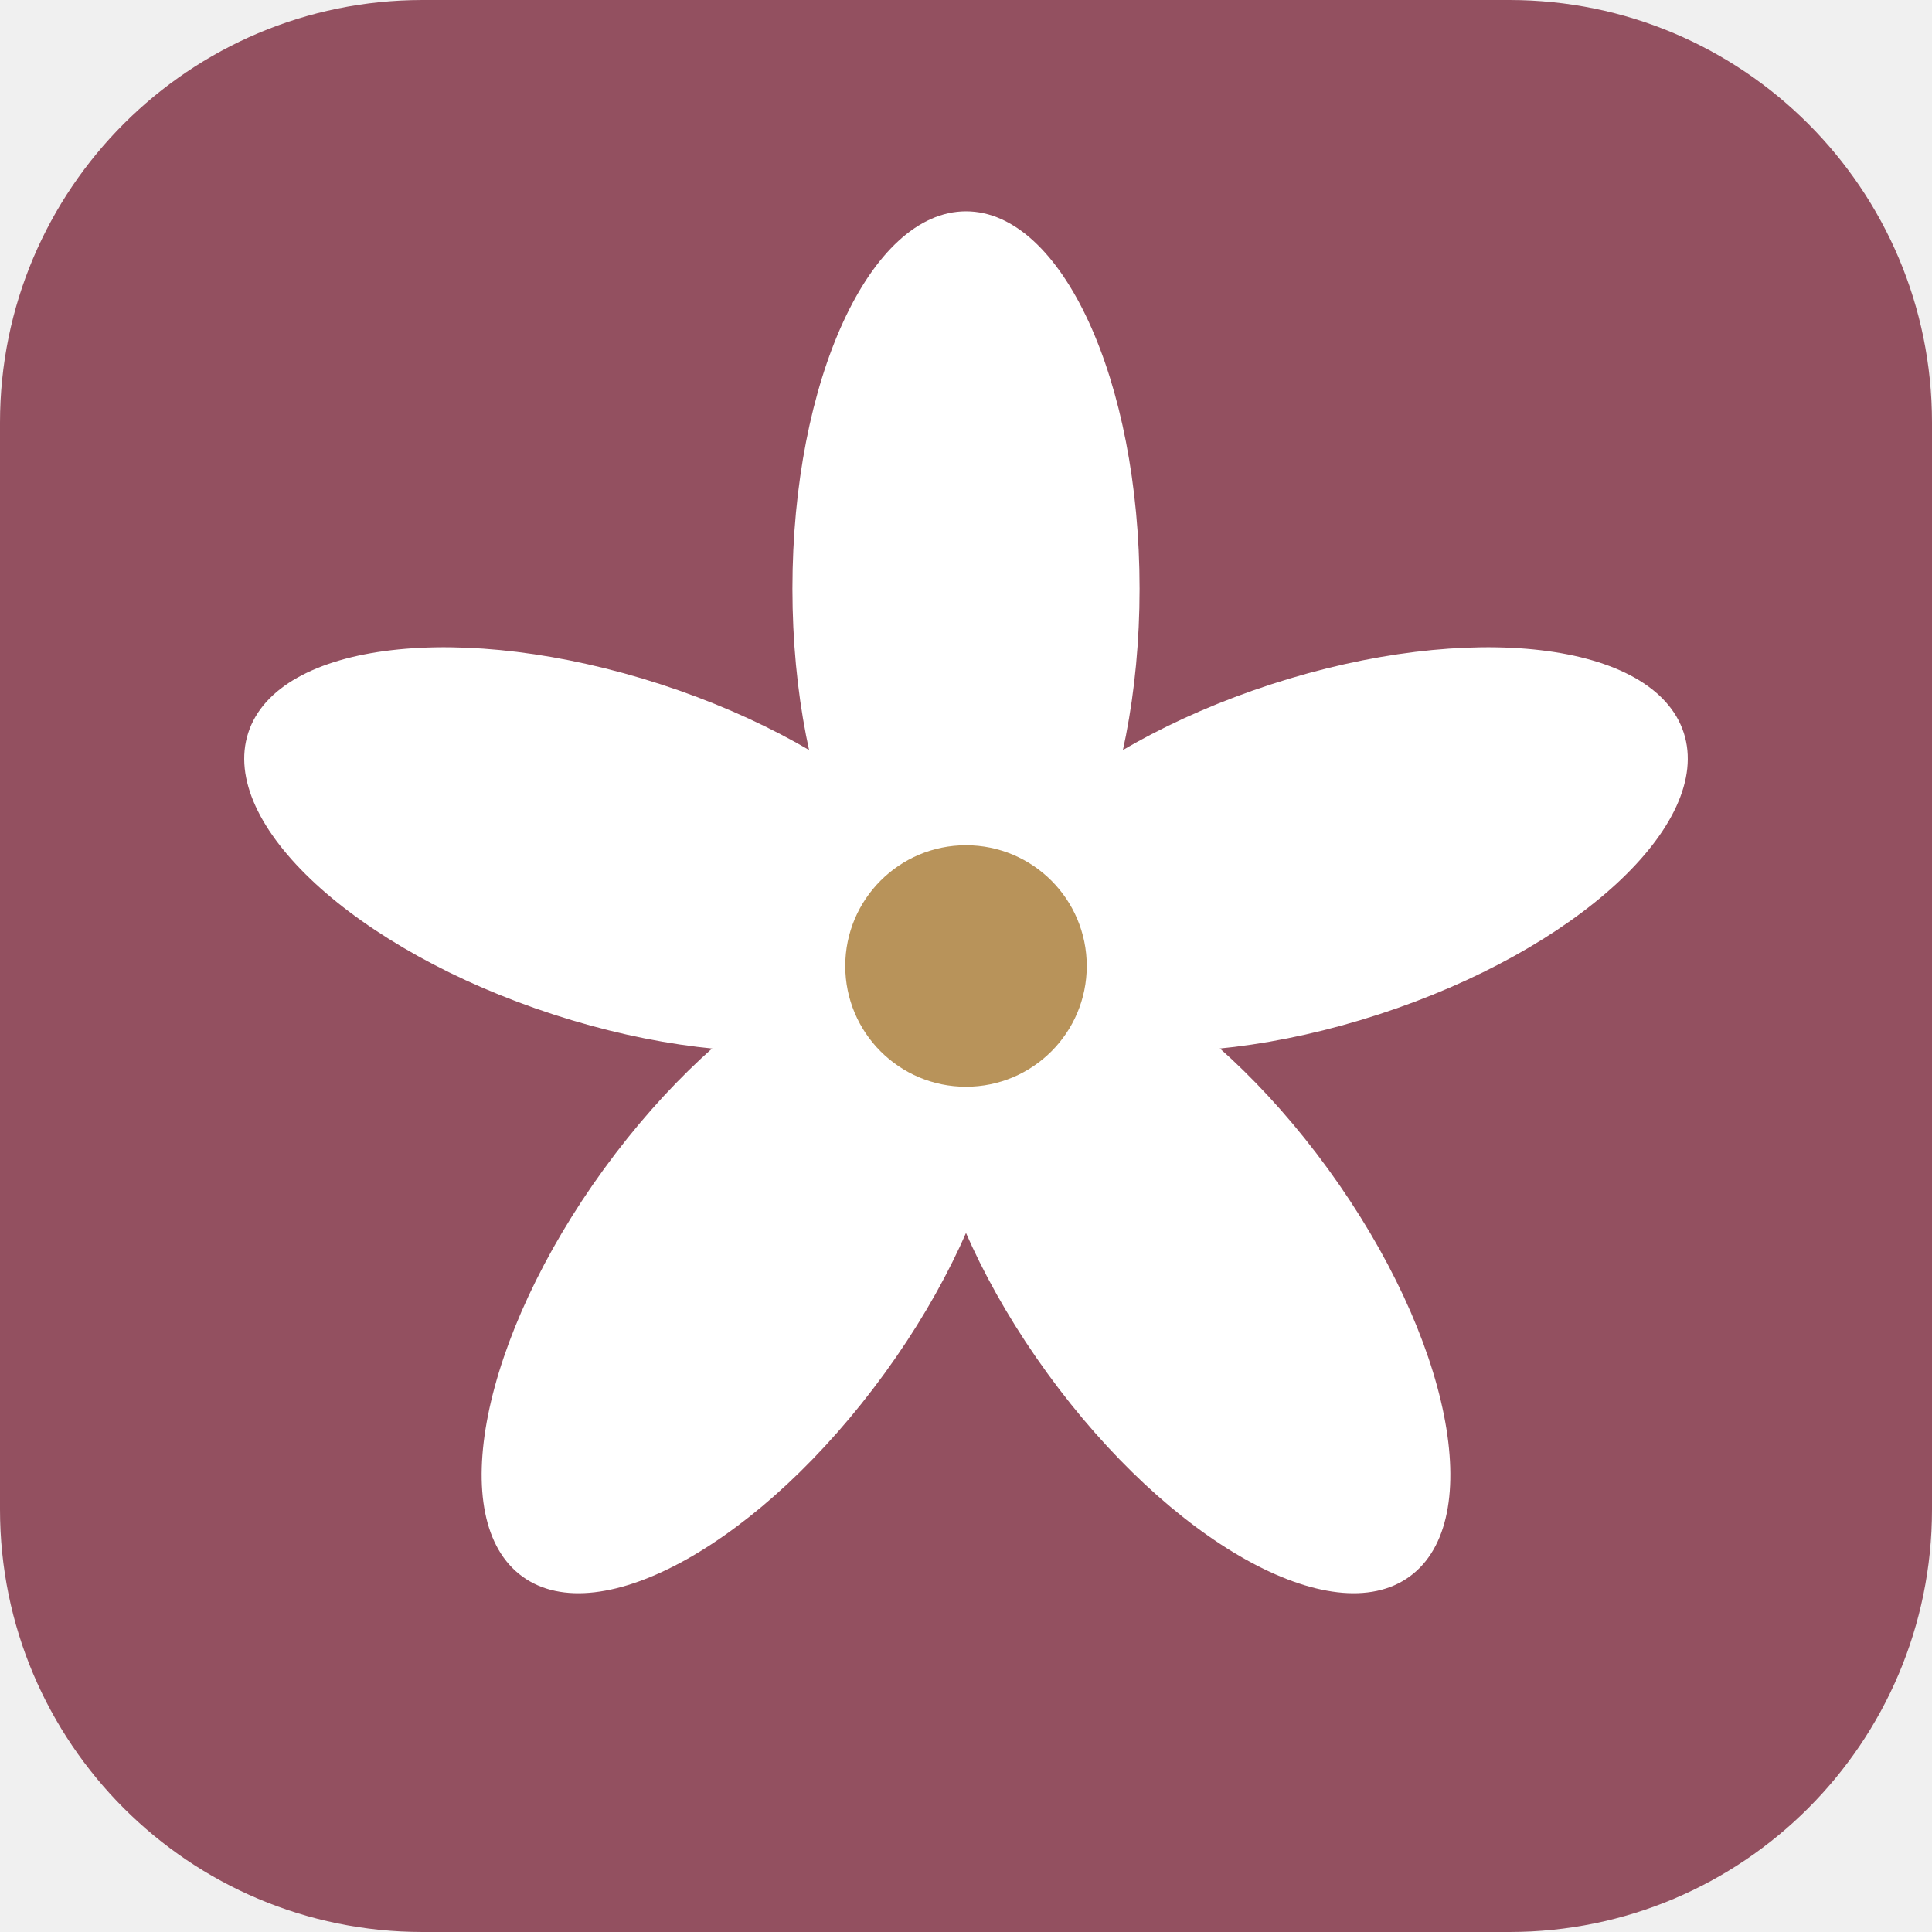
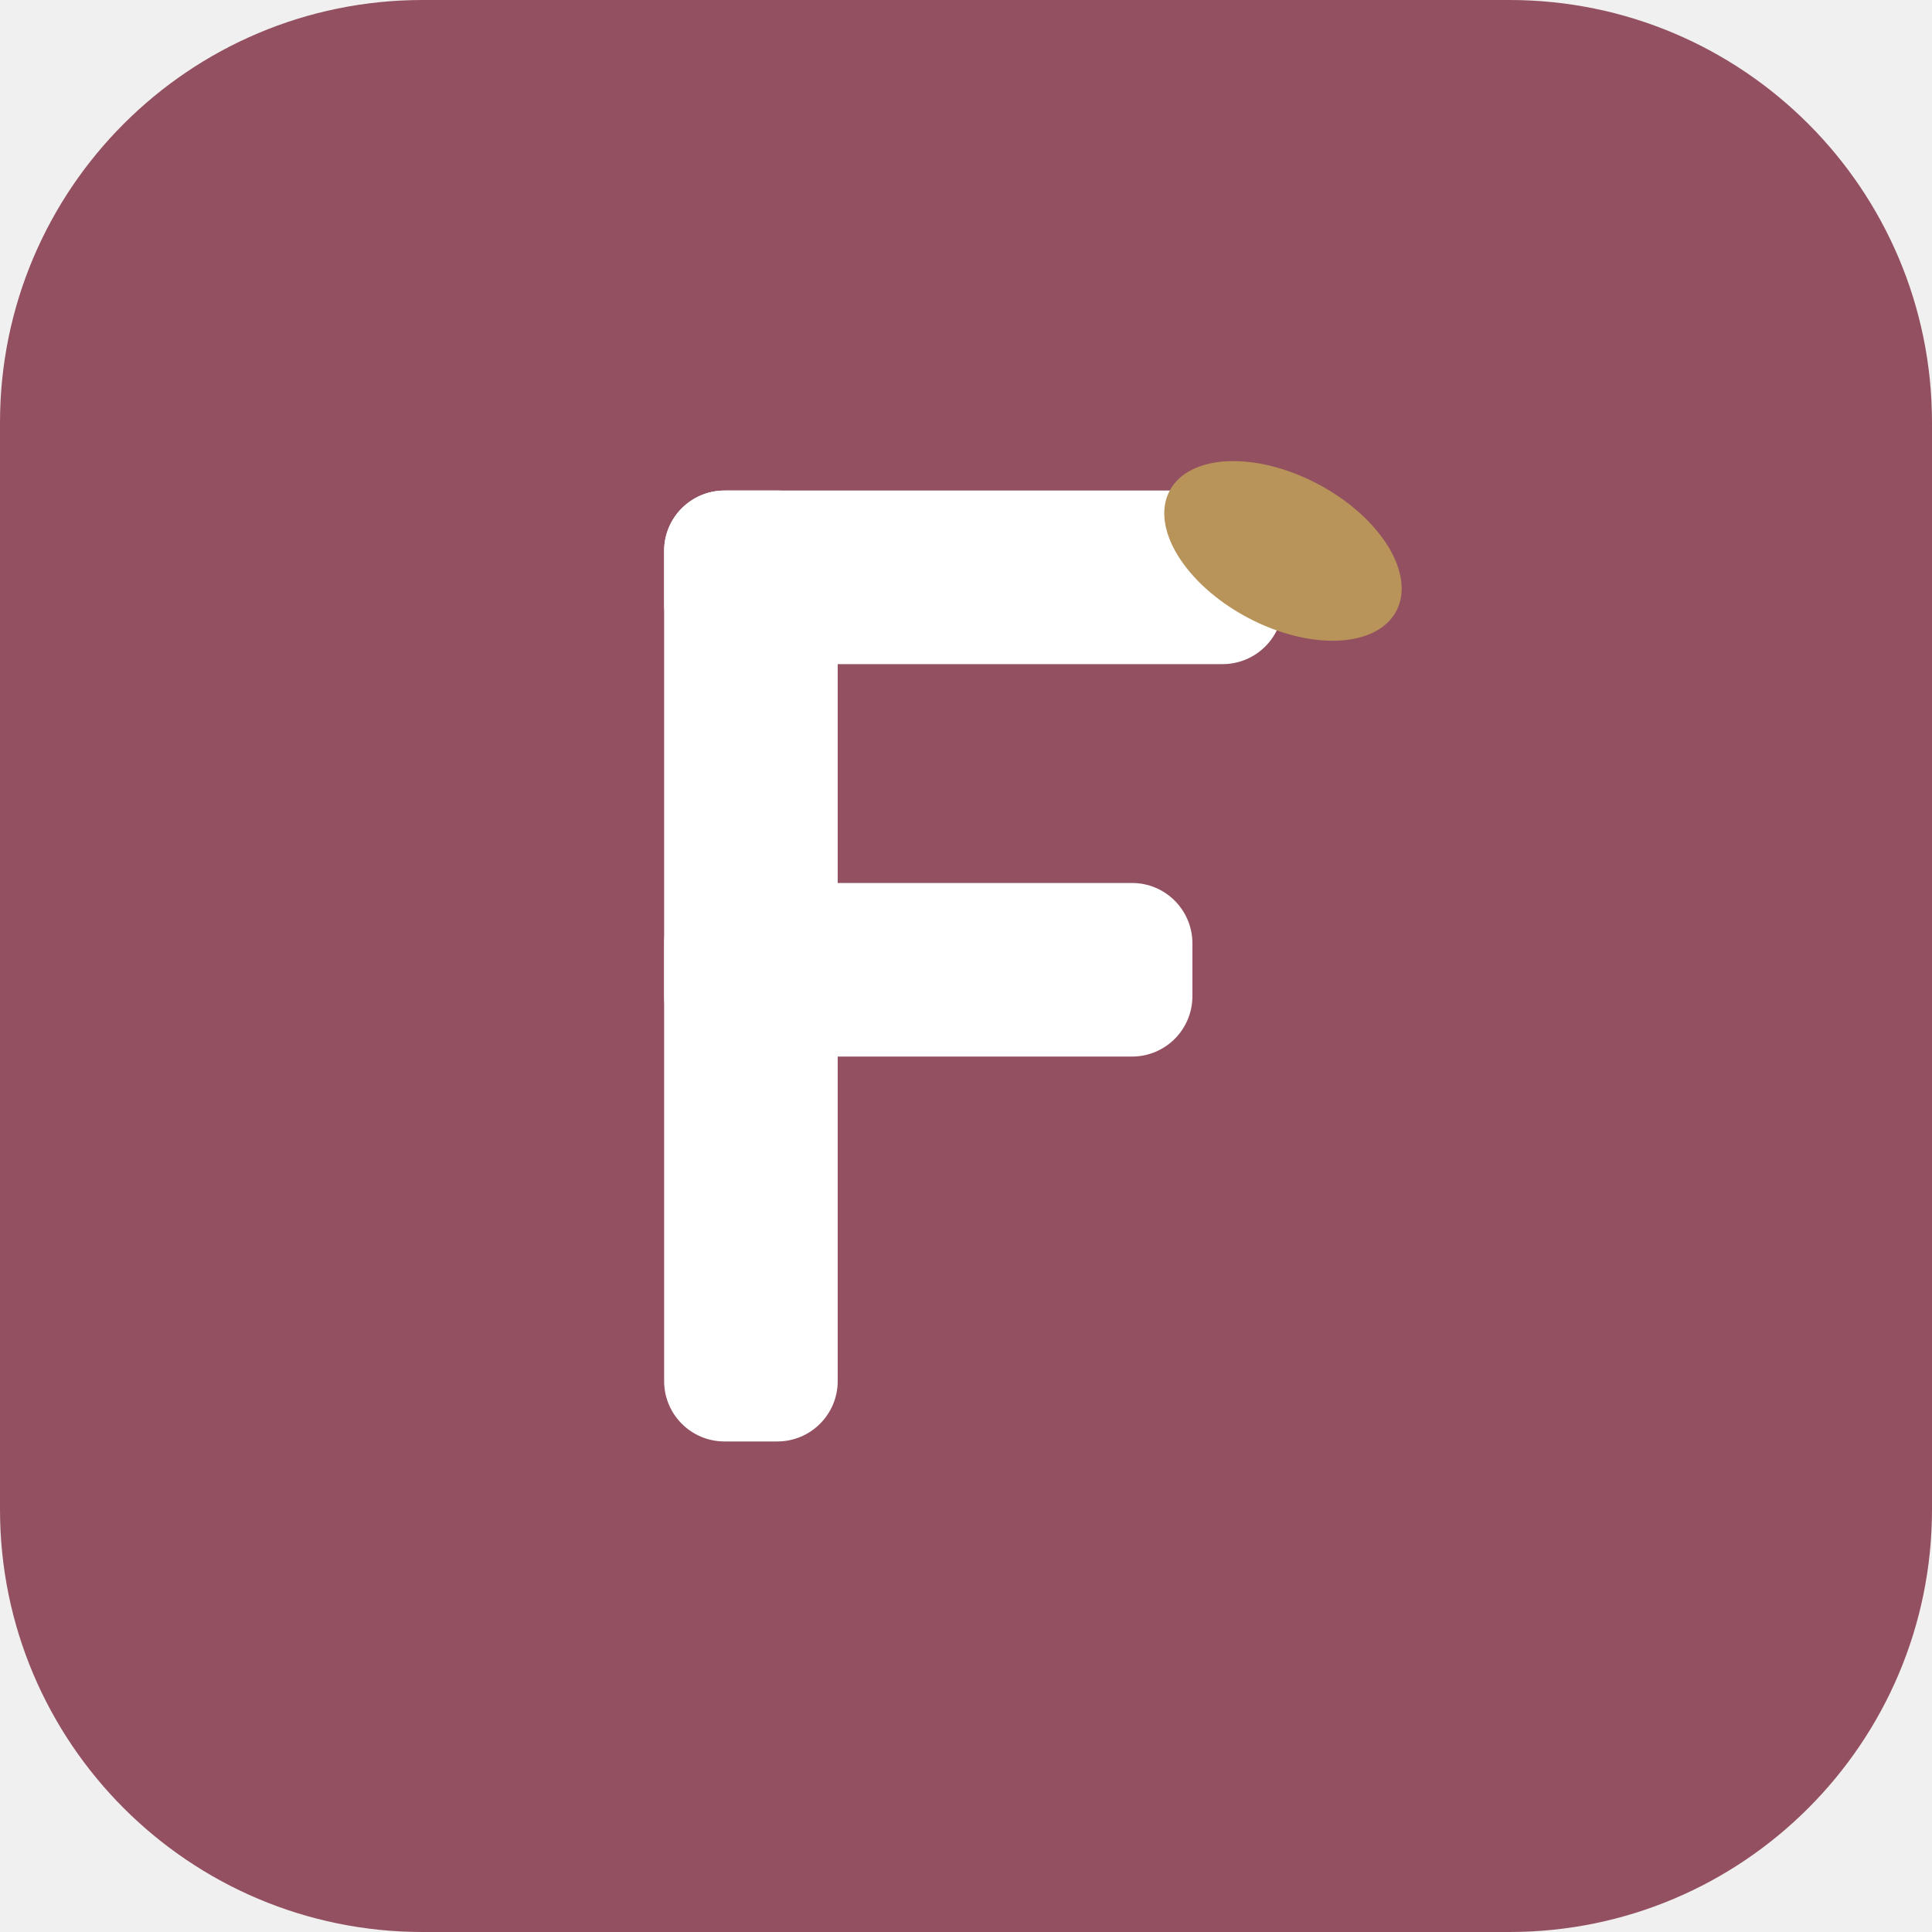
<svg xmlns="http://www.w3.org/2000/svg" viewBox="0 0 512 512">
  <rect width="512" height="512" rx="112" fill="#935060" />
  <g fill="#ffffff">
-     <ellipse cx="256" cy="156" rx="46" ry="100" />
-     <ellipse cx="256" cy="156" rx="46" ry="100" transform="rotate(72 256 256)" />
-     <ellipse cx="256" cy="156" rx="46" ry="100" transform="rotate(144 256 256)" />
-     <ellipse cx="256" cy="156" rx="46" ry="100" transform="rotate(216 256 256)" />
-     <ellipse cx="256" cy="156" rx="46" ry="100" transform="rotate(288 256 256)" />
+     <rect x="176" y="130" width="46" height="252" rx="16" />
+     <rect x="176" y="130" width="164" height="46" rx="16" />
+     <rect x="176" y="234" width="140" height="46" rx="16" />
  </g>
-   <circle cx="256" cy="256" r="32" fill="#B8935A" />
+   <ellipse cx="340" cy="146" rx="34" ry="20" fill="#B8935A" transform="rotate(28 340 146)" />
</svg>
